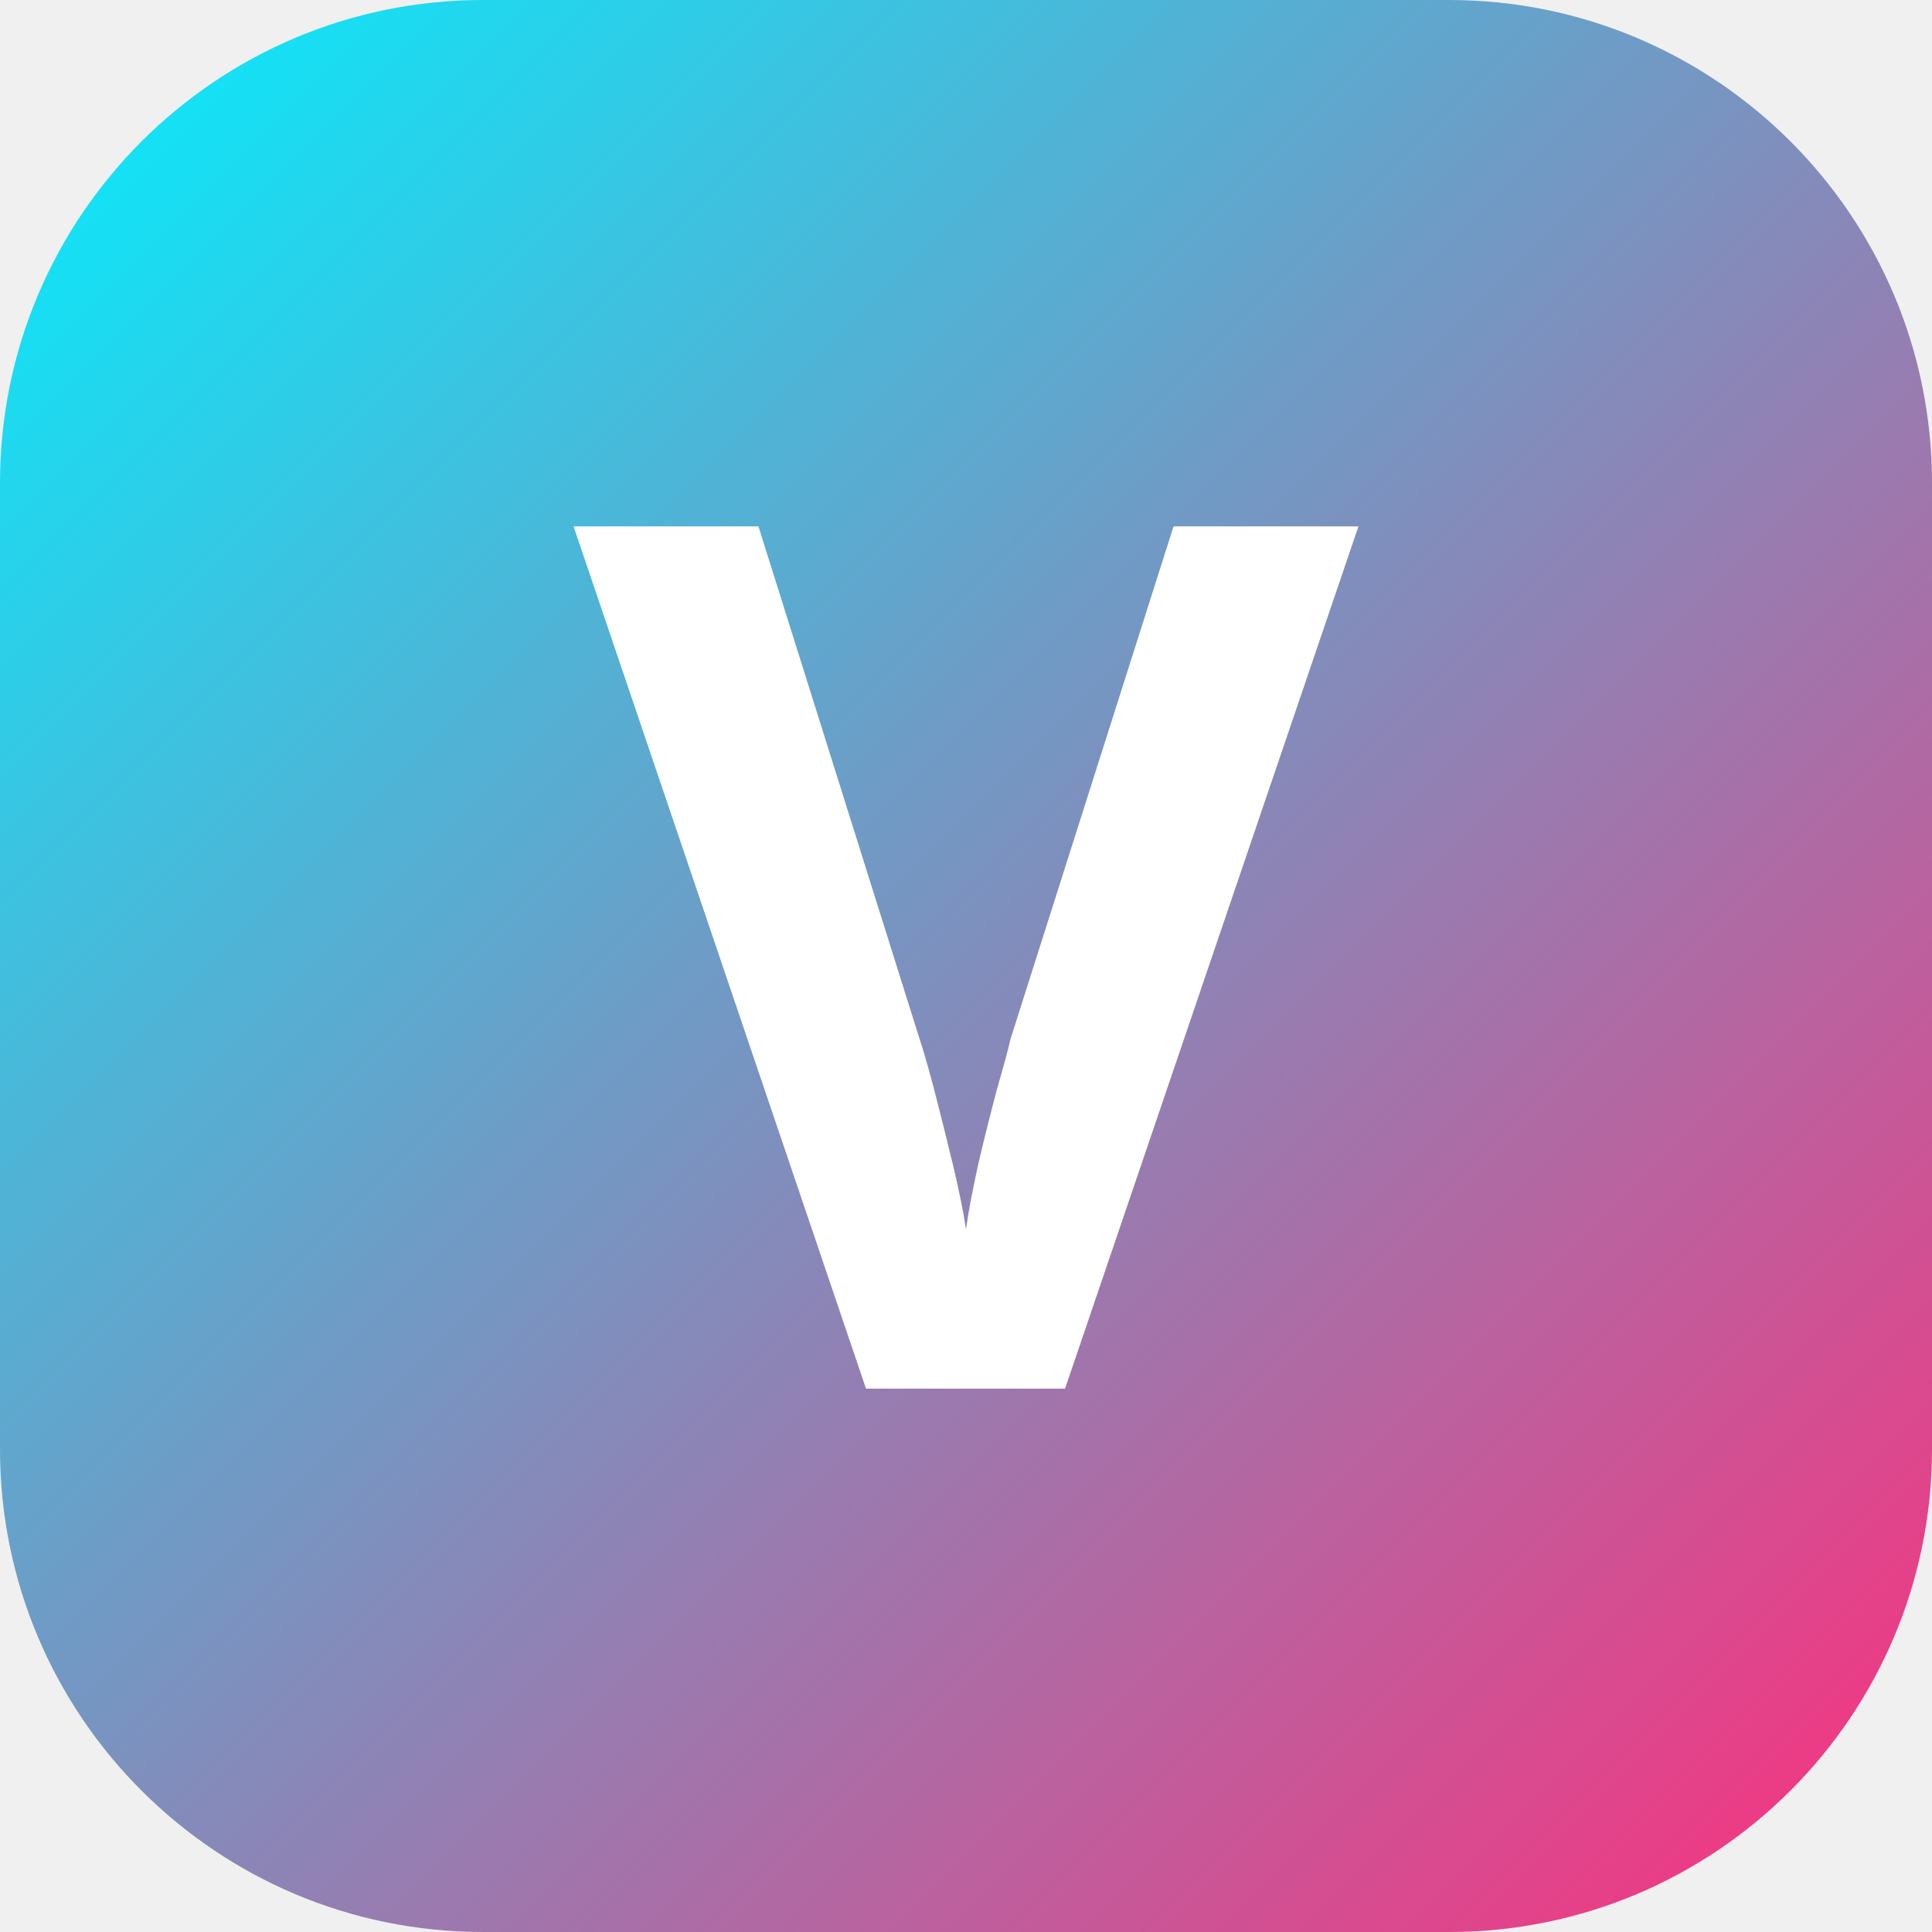
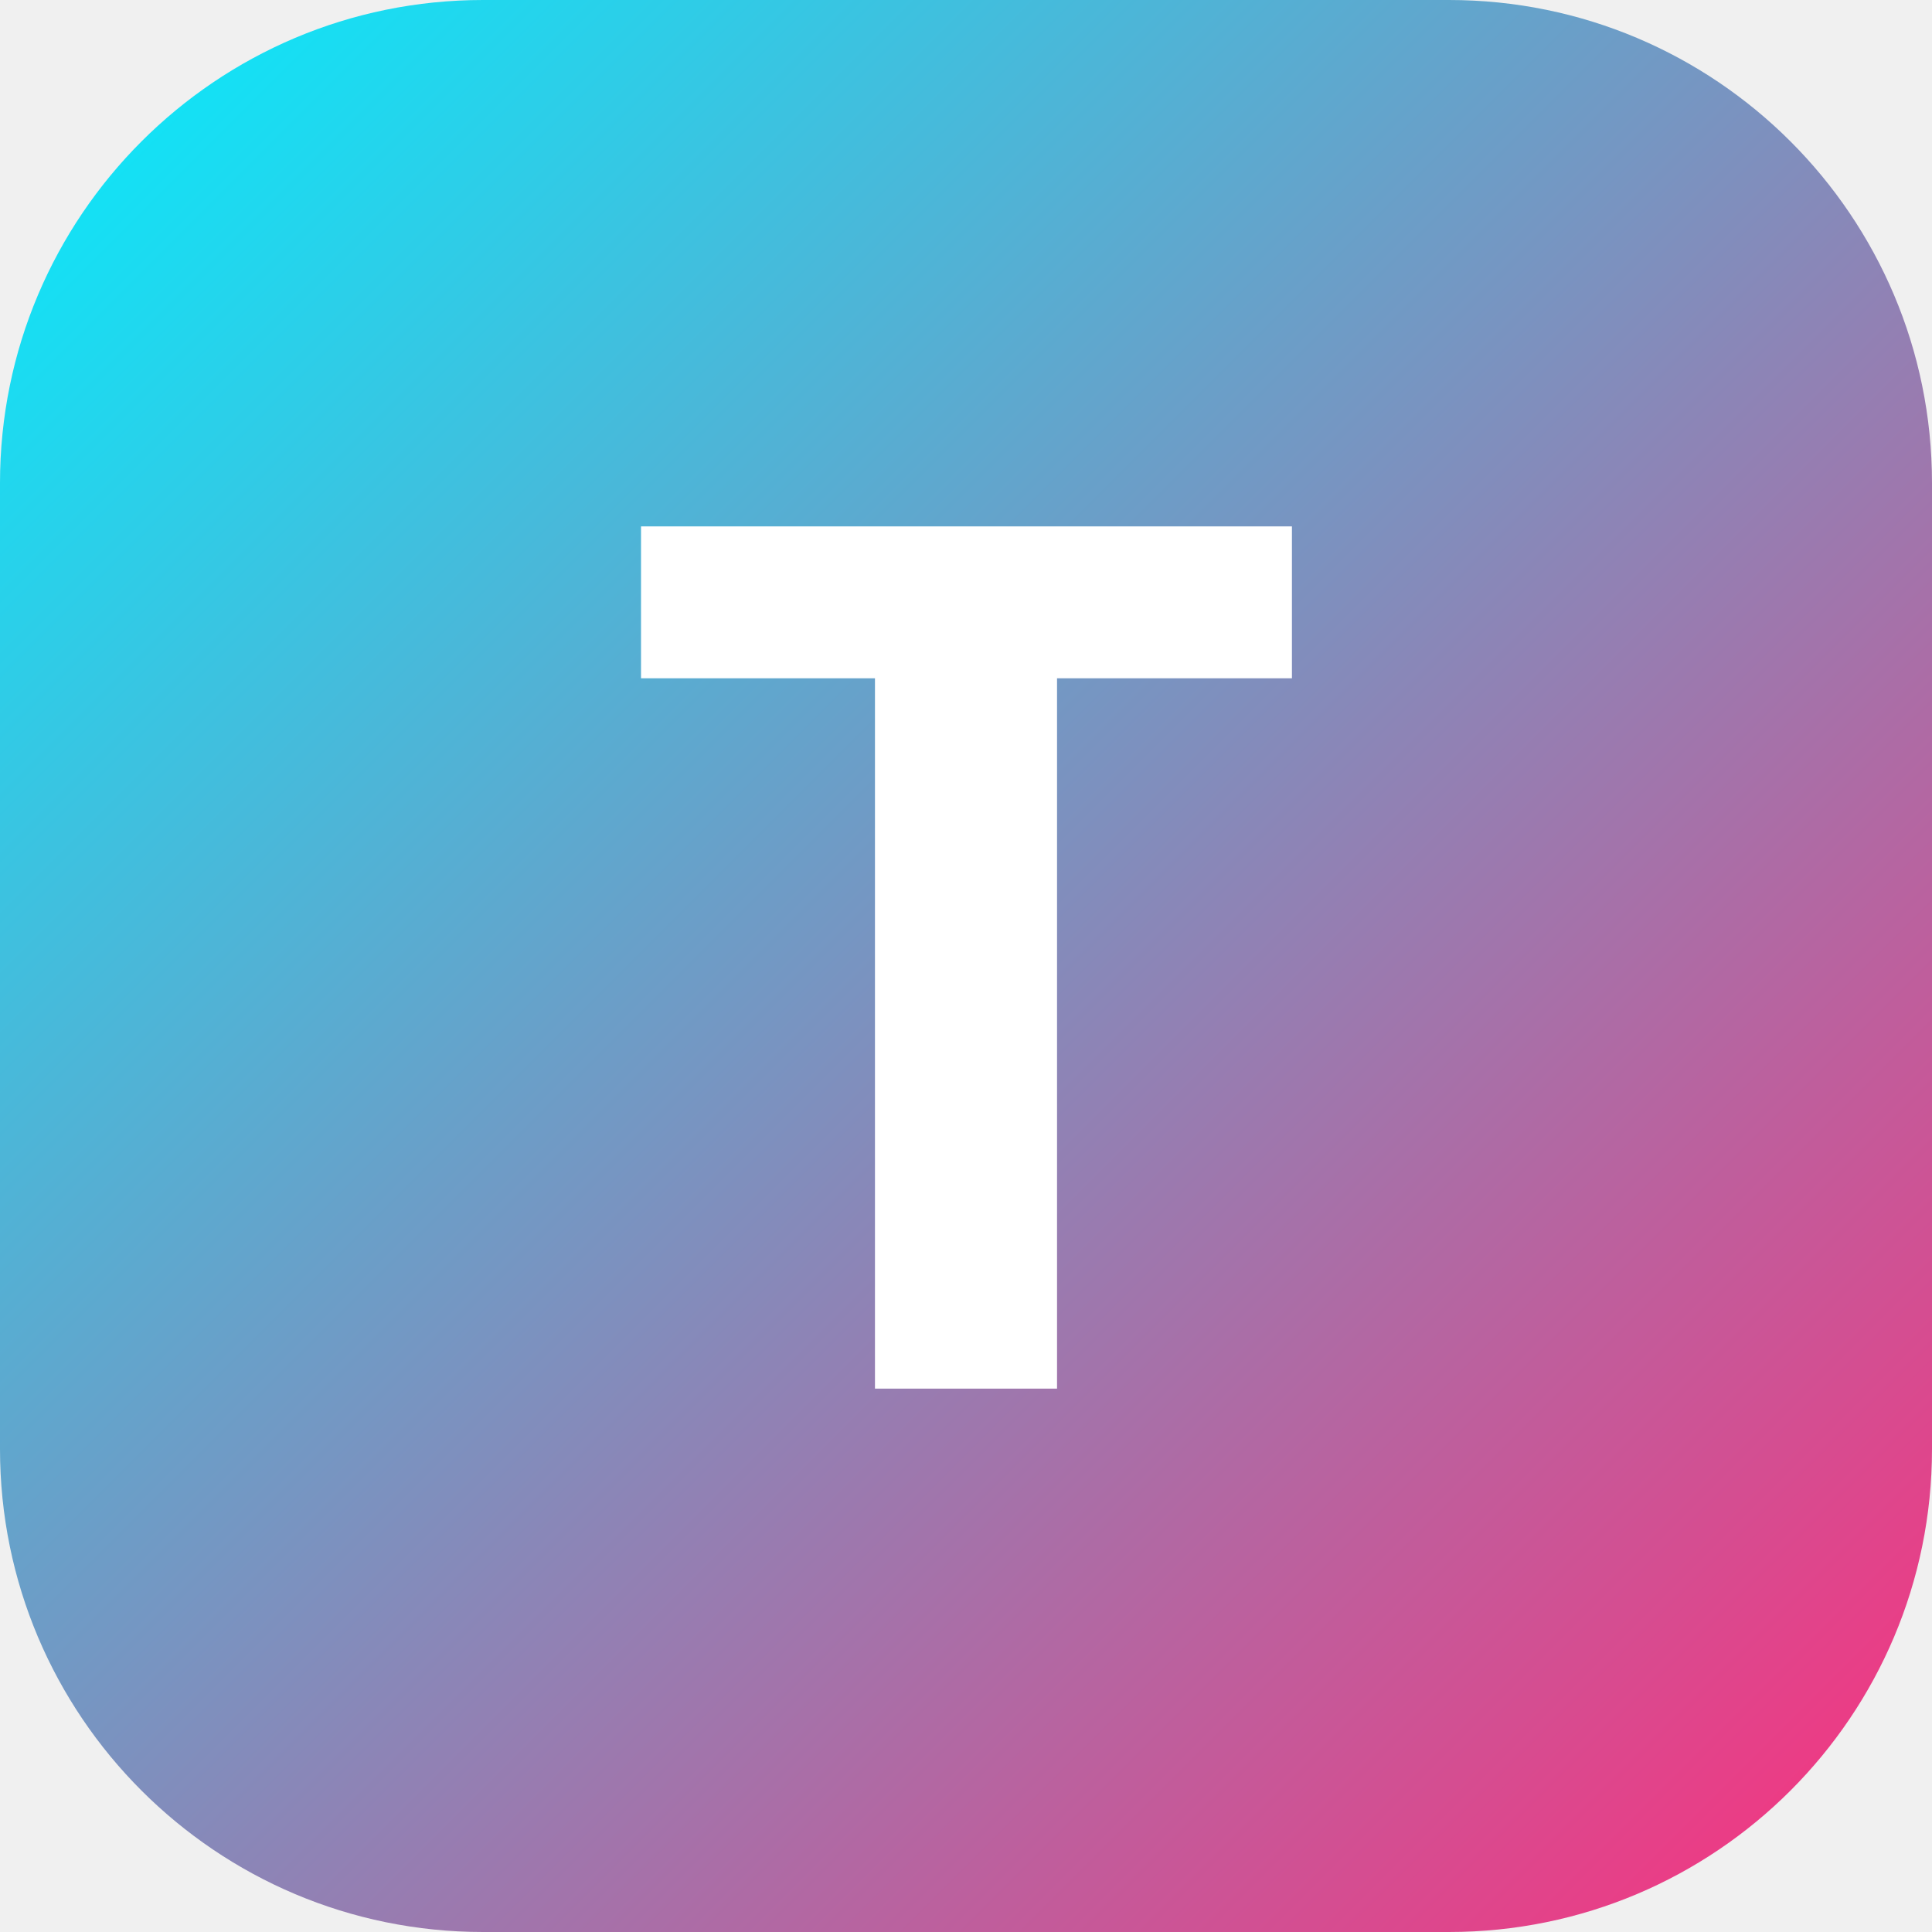
<svg xmlns="http://www.w3.org/2000/svg" width="32" height="32" viewBox="0 0 32 32">
  <defs>
    <linearGradient id="g" x1="0" y1="0" x2="1" y2="1">
      <stop offset="0%" stop-color="#00f0ff" />
      <stop offset="100%" stop-color="#ff2d7b" />
    </linearGradient>
  </defs>
  <rect width="32" height="32" rx="8" fill="url(#g)" />
-   <text x="16" y="23" text-anchor="middle" font-family="sans-serif" font-weight="900" font-size="20" fill="white">V</text>
+   <text x="16" y="23" text-anchor="middle" font-family="sans-serif" font-weight="900" font-size="20" fill="white">T</text>
</svg>
